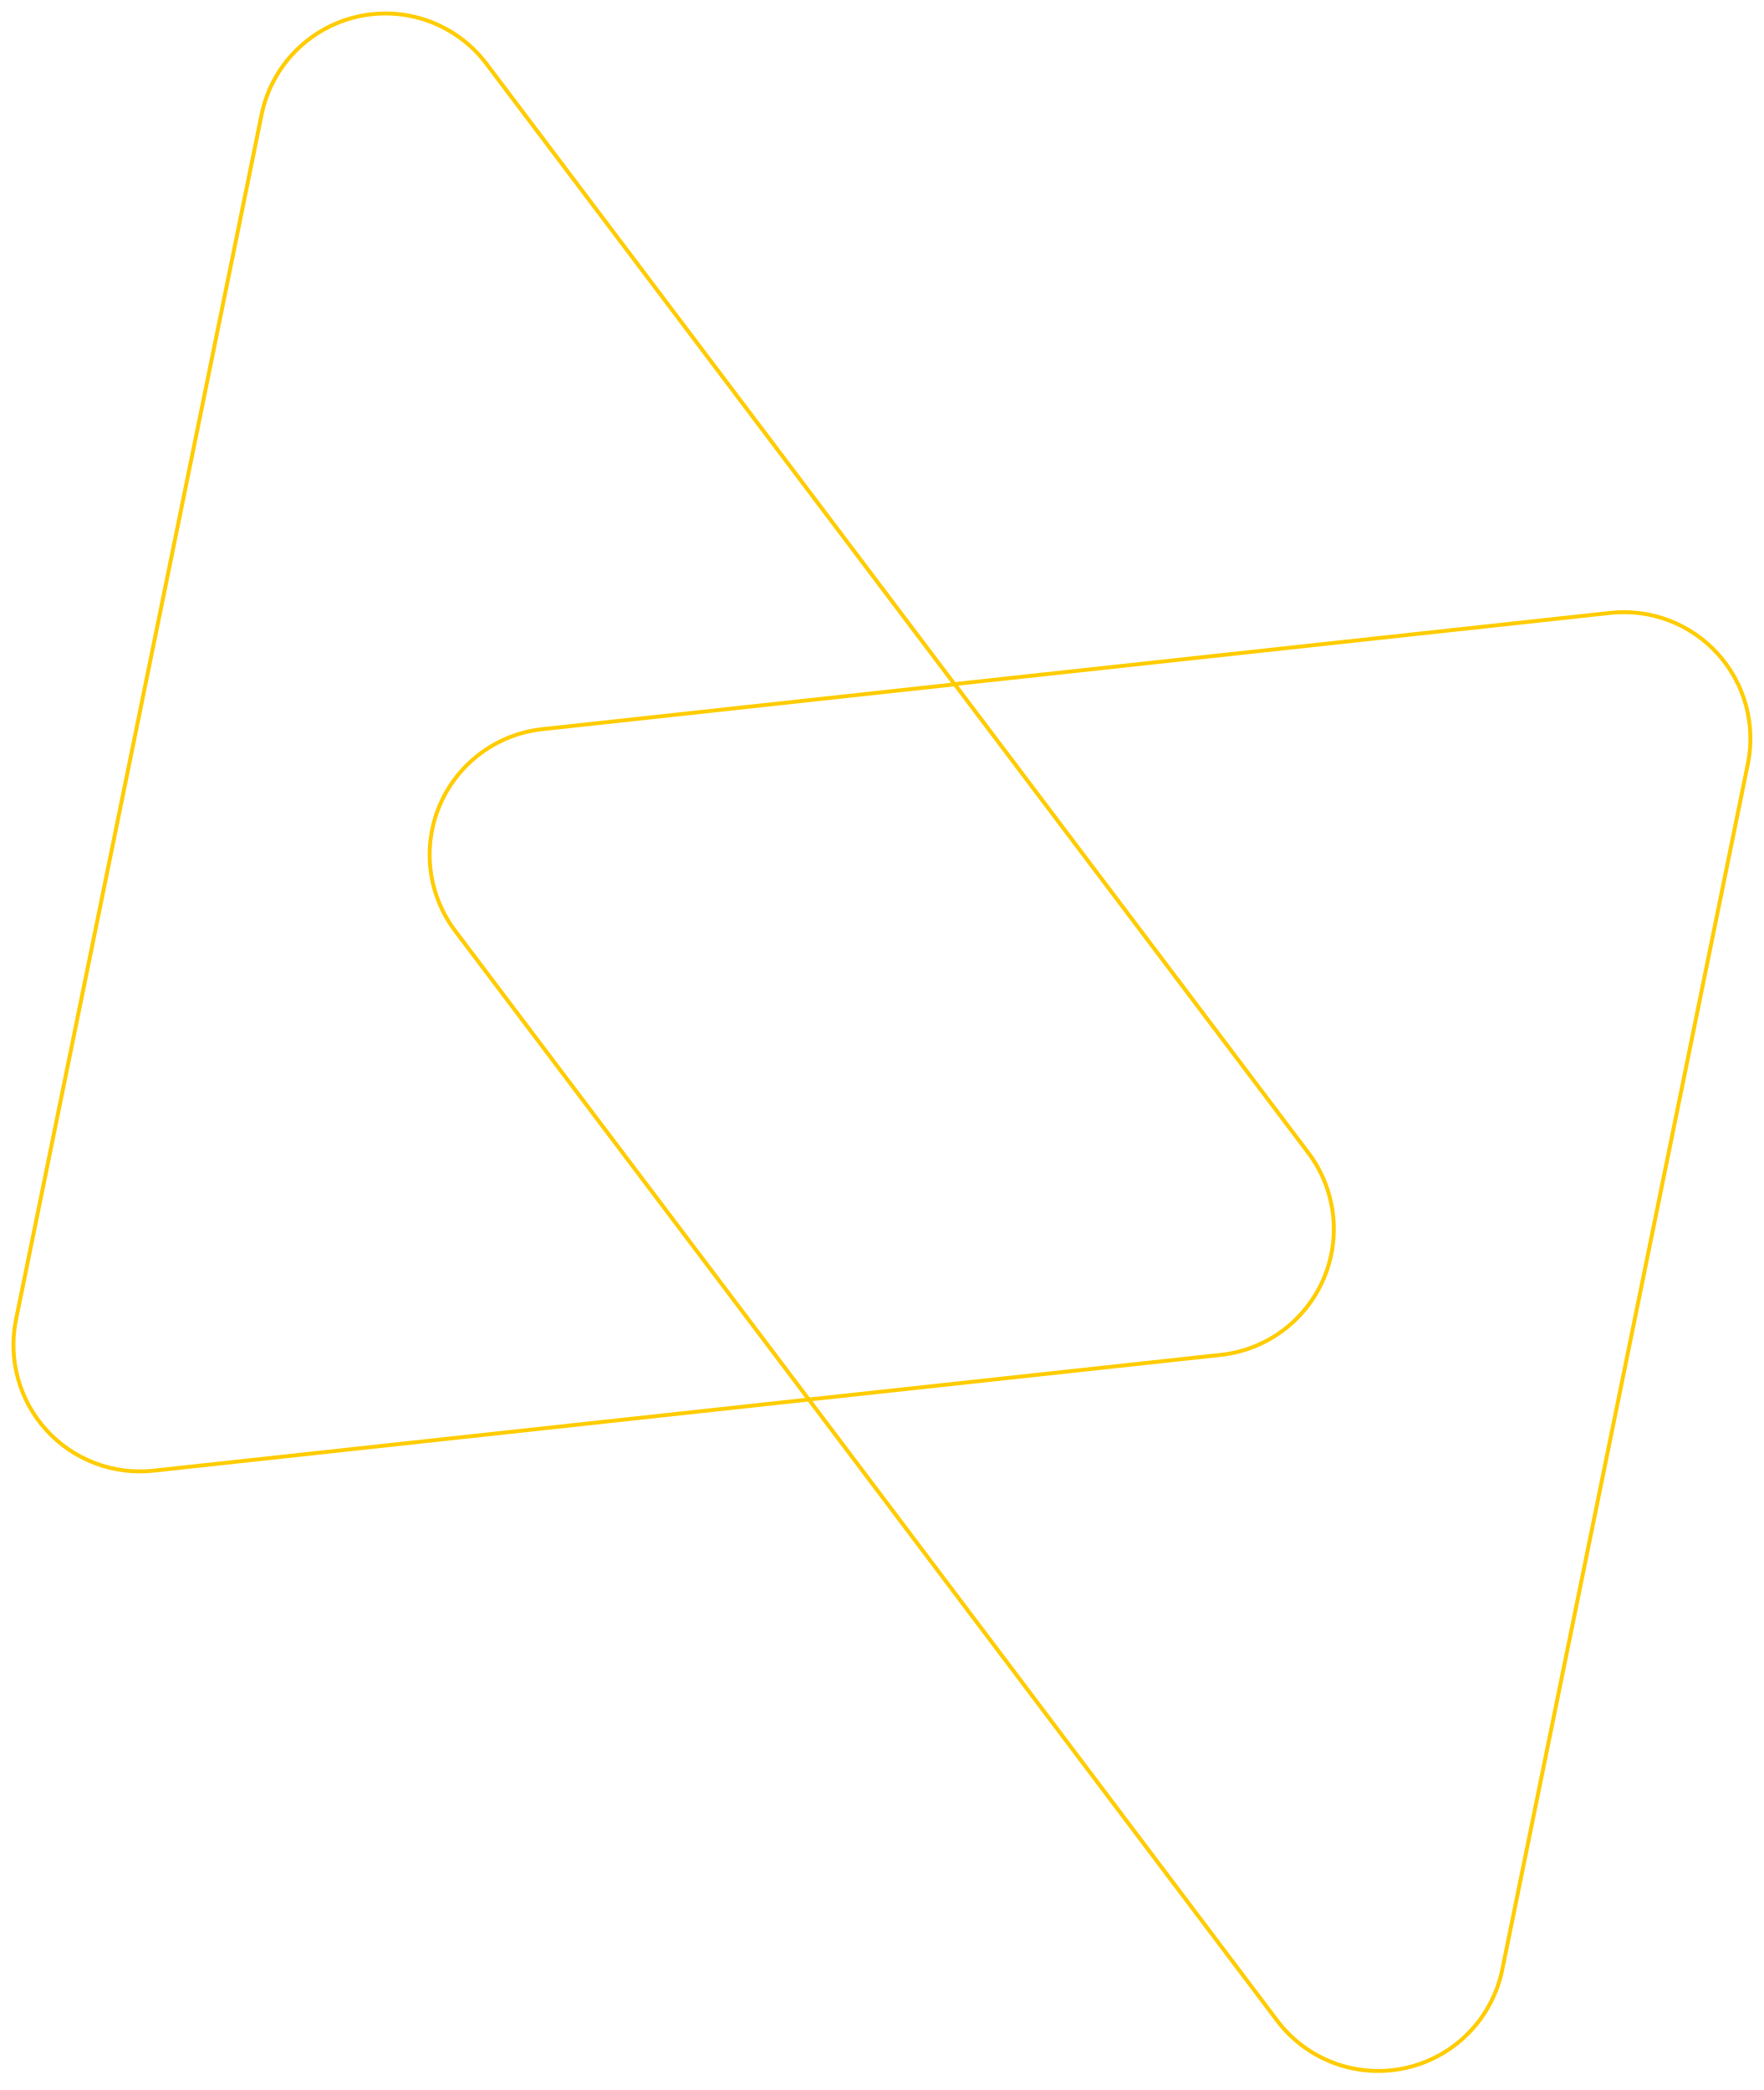
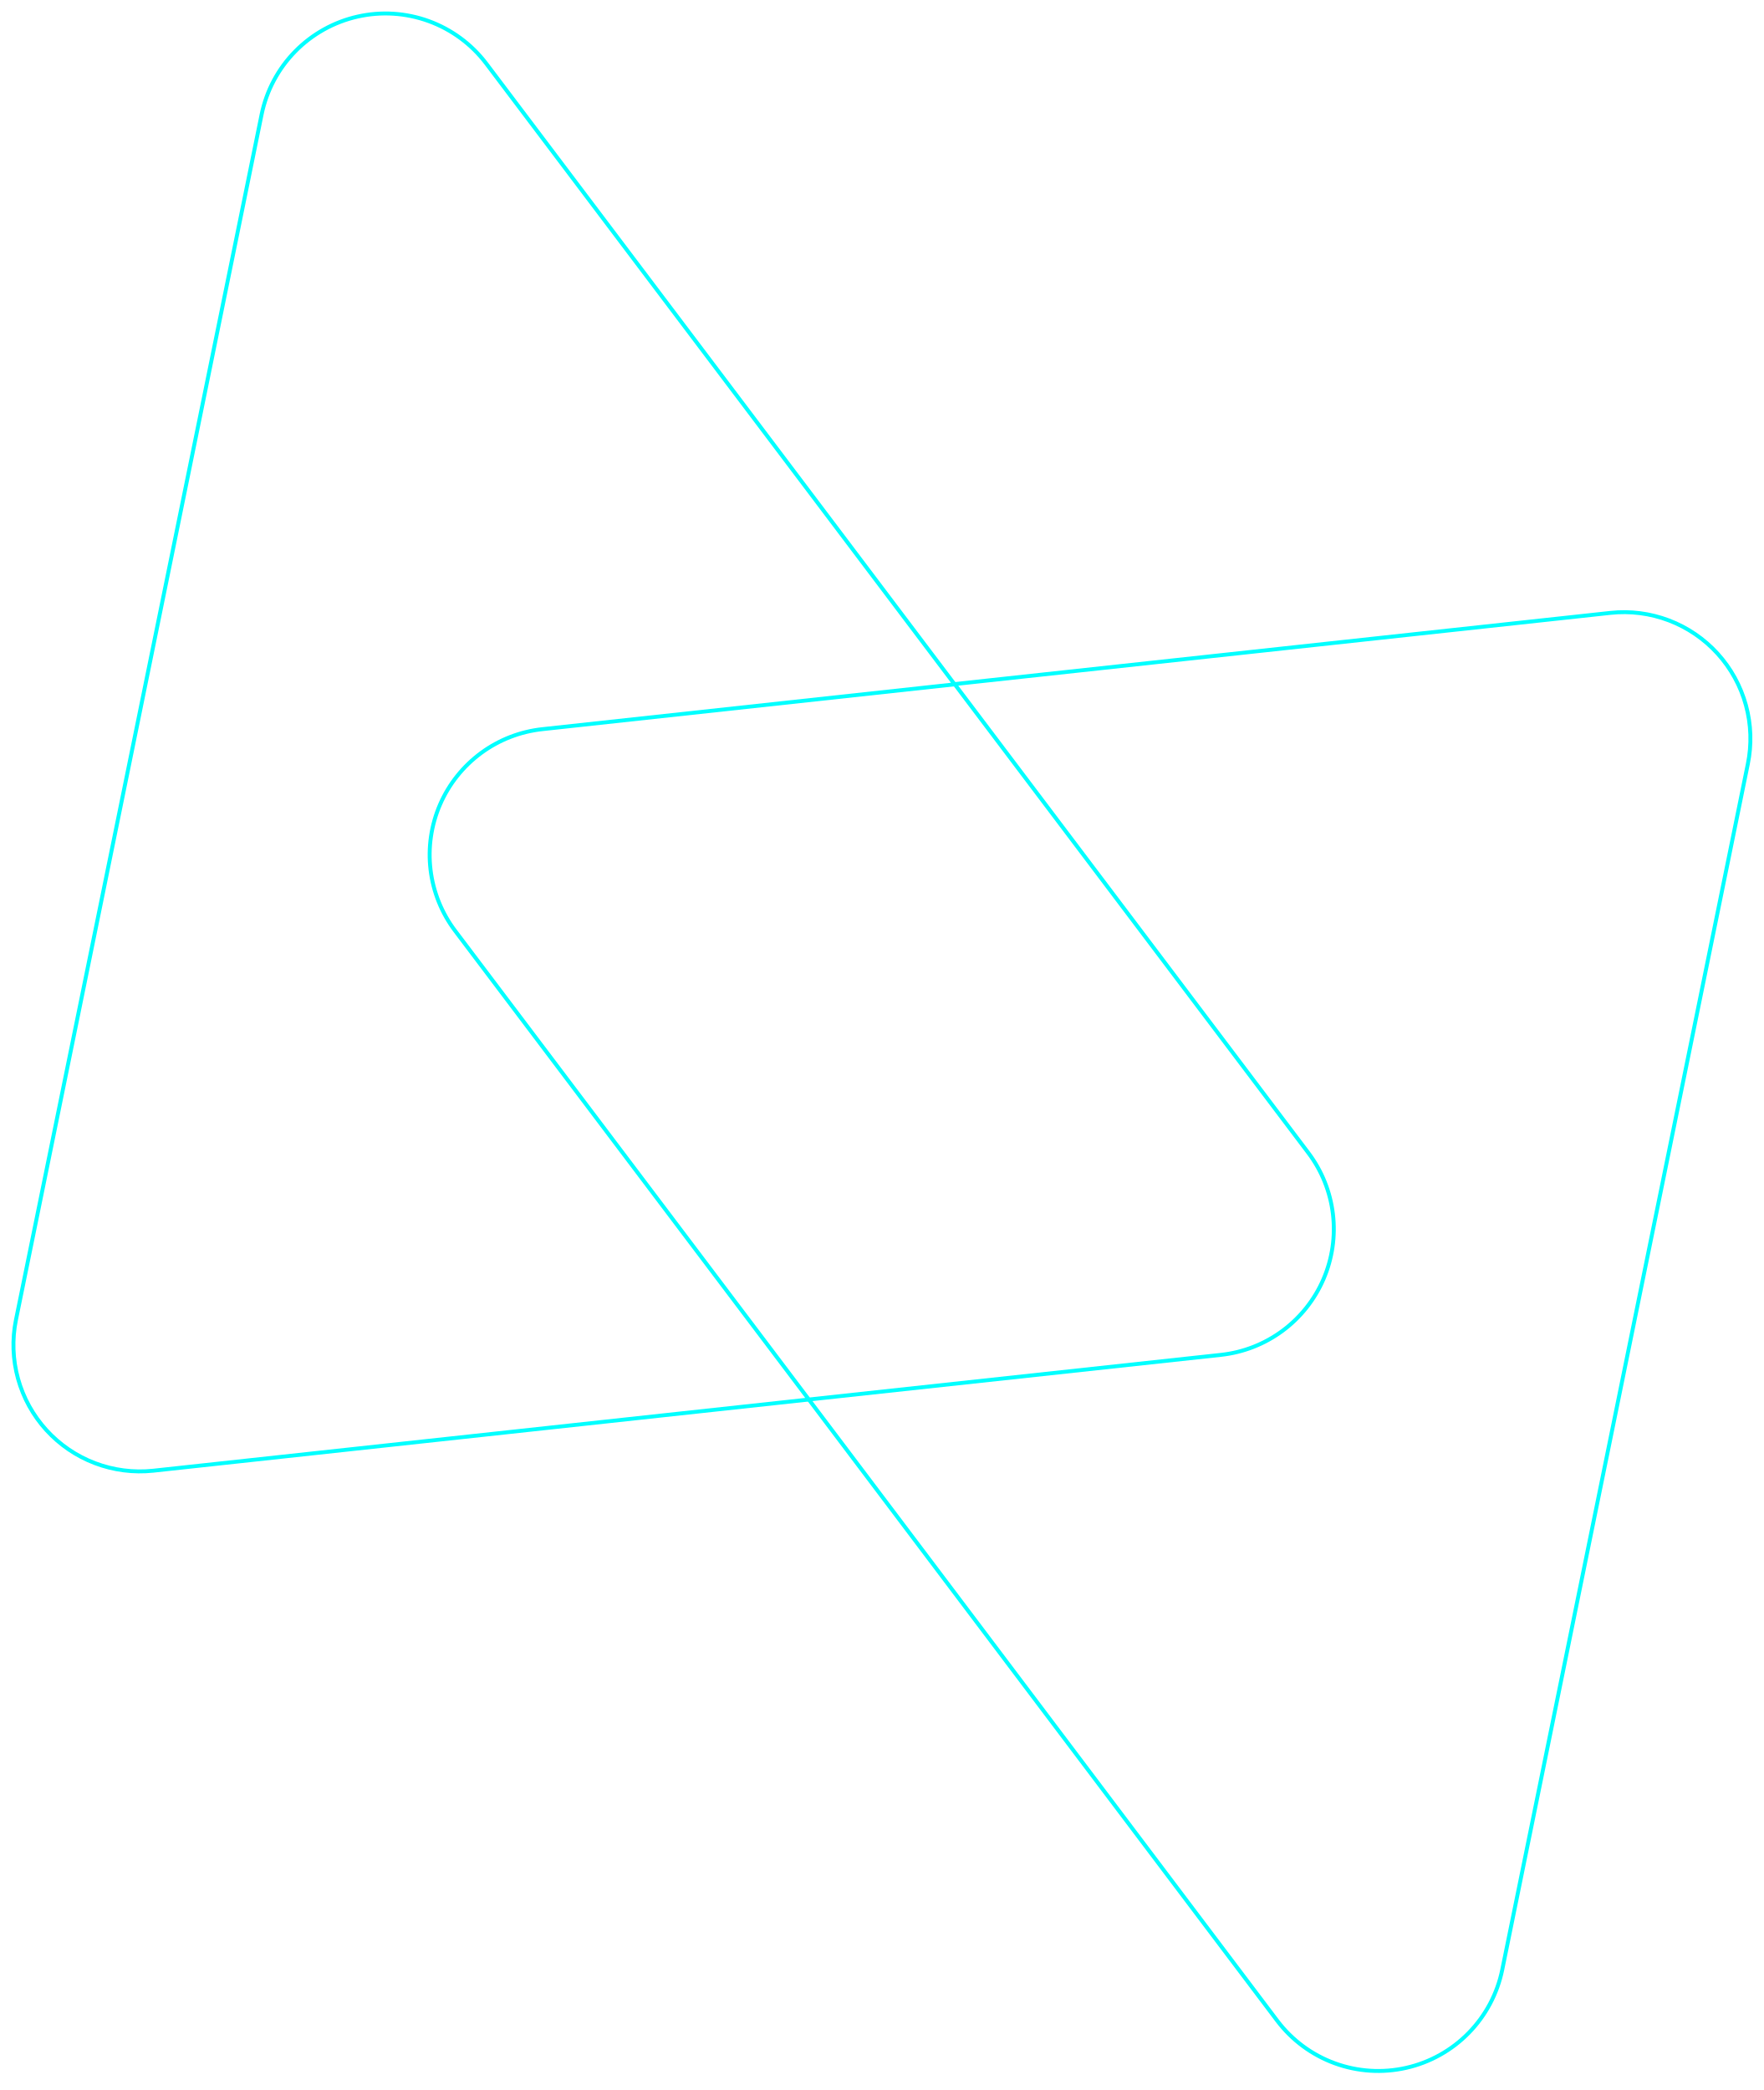
- <svg xmlns="http://www.w3.org/2000/svg" viewBox="0 0 135 160" stroke="#ffcc00" stroke-width="0.3px" fill="none">
+ <svg xmlns="http://www.w3.org/2000/svg" viewBox="0 0 135 160" stroke="#00ffff" stroke-width="0.3px" fill="none">
  <path d="M34.85 71.27L61.92 107.14L11.73 112.59C10.219 112.75 8.691 112.552 7.27 112.013C5.849 111.473 4.576 110.606 3.552 109.482C2.529 108.358 1.784 107.009 1.379 105.544C0.974 104.08 0.919 102.54 1.22 101.05L20.03 8.75C20.407 6.93 21.299 5.257 22.601 3.931C23.904 2.604 25.56 1.681 27.373 1.271C29.185 0.86 31.078 0.981 32.824 1.617C34.57 2.254 36.096 3.379 37.22 4.86L73.08 52.39L41.53 55.82C39.828 56.002 38.205 56.633 36.827 57.648C35.449 58.663 34.364 60.026 33.685 61.597C33.006 63.168 32.756 64.892 32.96 66.591C33.165 68.29 33.817 69.905 34.85 71.27V71.27Z" />
  <path d="M133.8 58.5L115 150.8C114.626 152.625 113.733 154.304 112.429 155.635C111.125 156.966 109.465 157.893 107.648 158.304C105.831 158.716 103.933 158.595 102.183 157.955C100.433 157.316 98.904 156.186 97.78 154.7L61.92 107.14L93.48 103.72C95.18 103.533 96.801 102.898 98.177 101.882C99.553 100.865 100.635 99.502 101.314 97.932C101.992 96.361 102.243 94.639 102.04 92.94C101.838 91.242 101.189 89.627 100.16 88.26L73.08 52.37L123.28 46.92C124.796 46.756 126.33 46.953 127.756 47.494C129.181 48.036 130.459 48.906 131.485 50.035C132.51 51.164 133.254 52.519 133.657 53.99C134.059 55.461 134.108 57.006 133.8 58.5V58.5Z" />
</svg>
